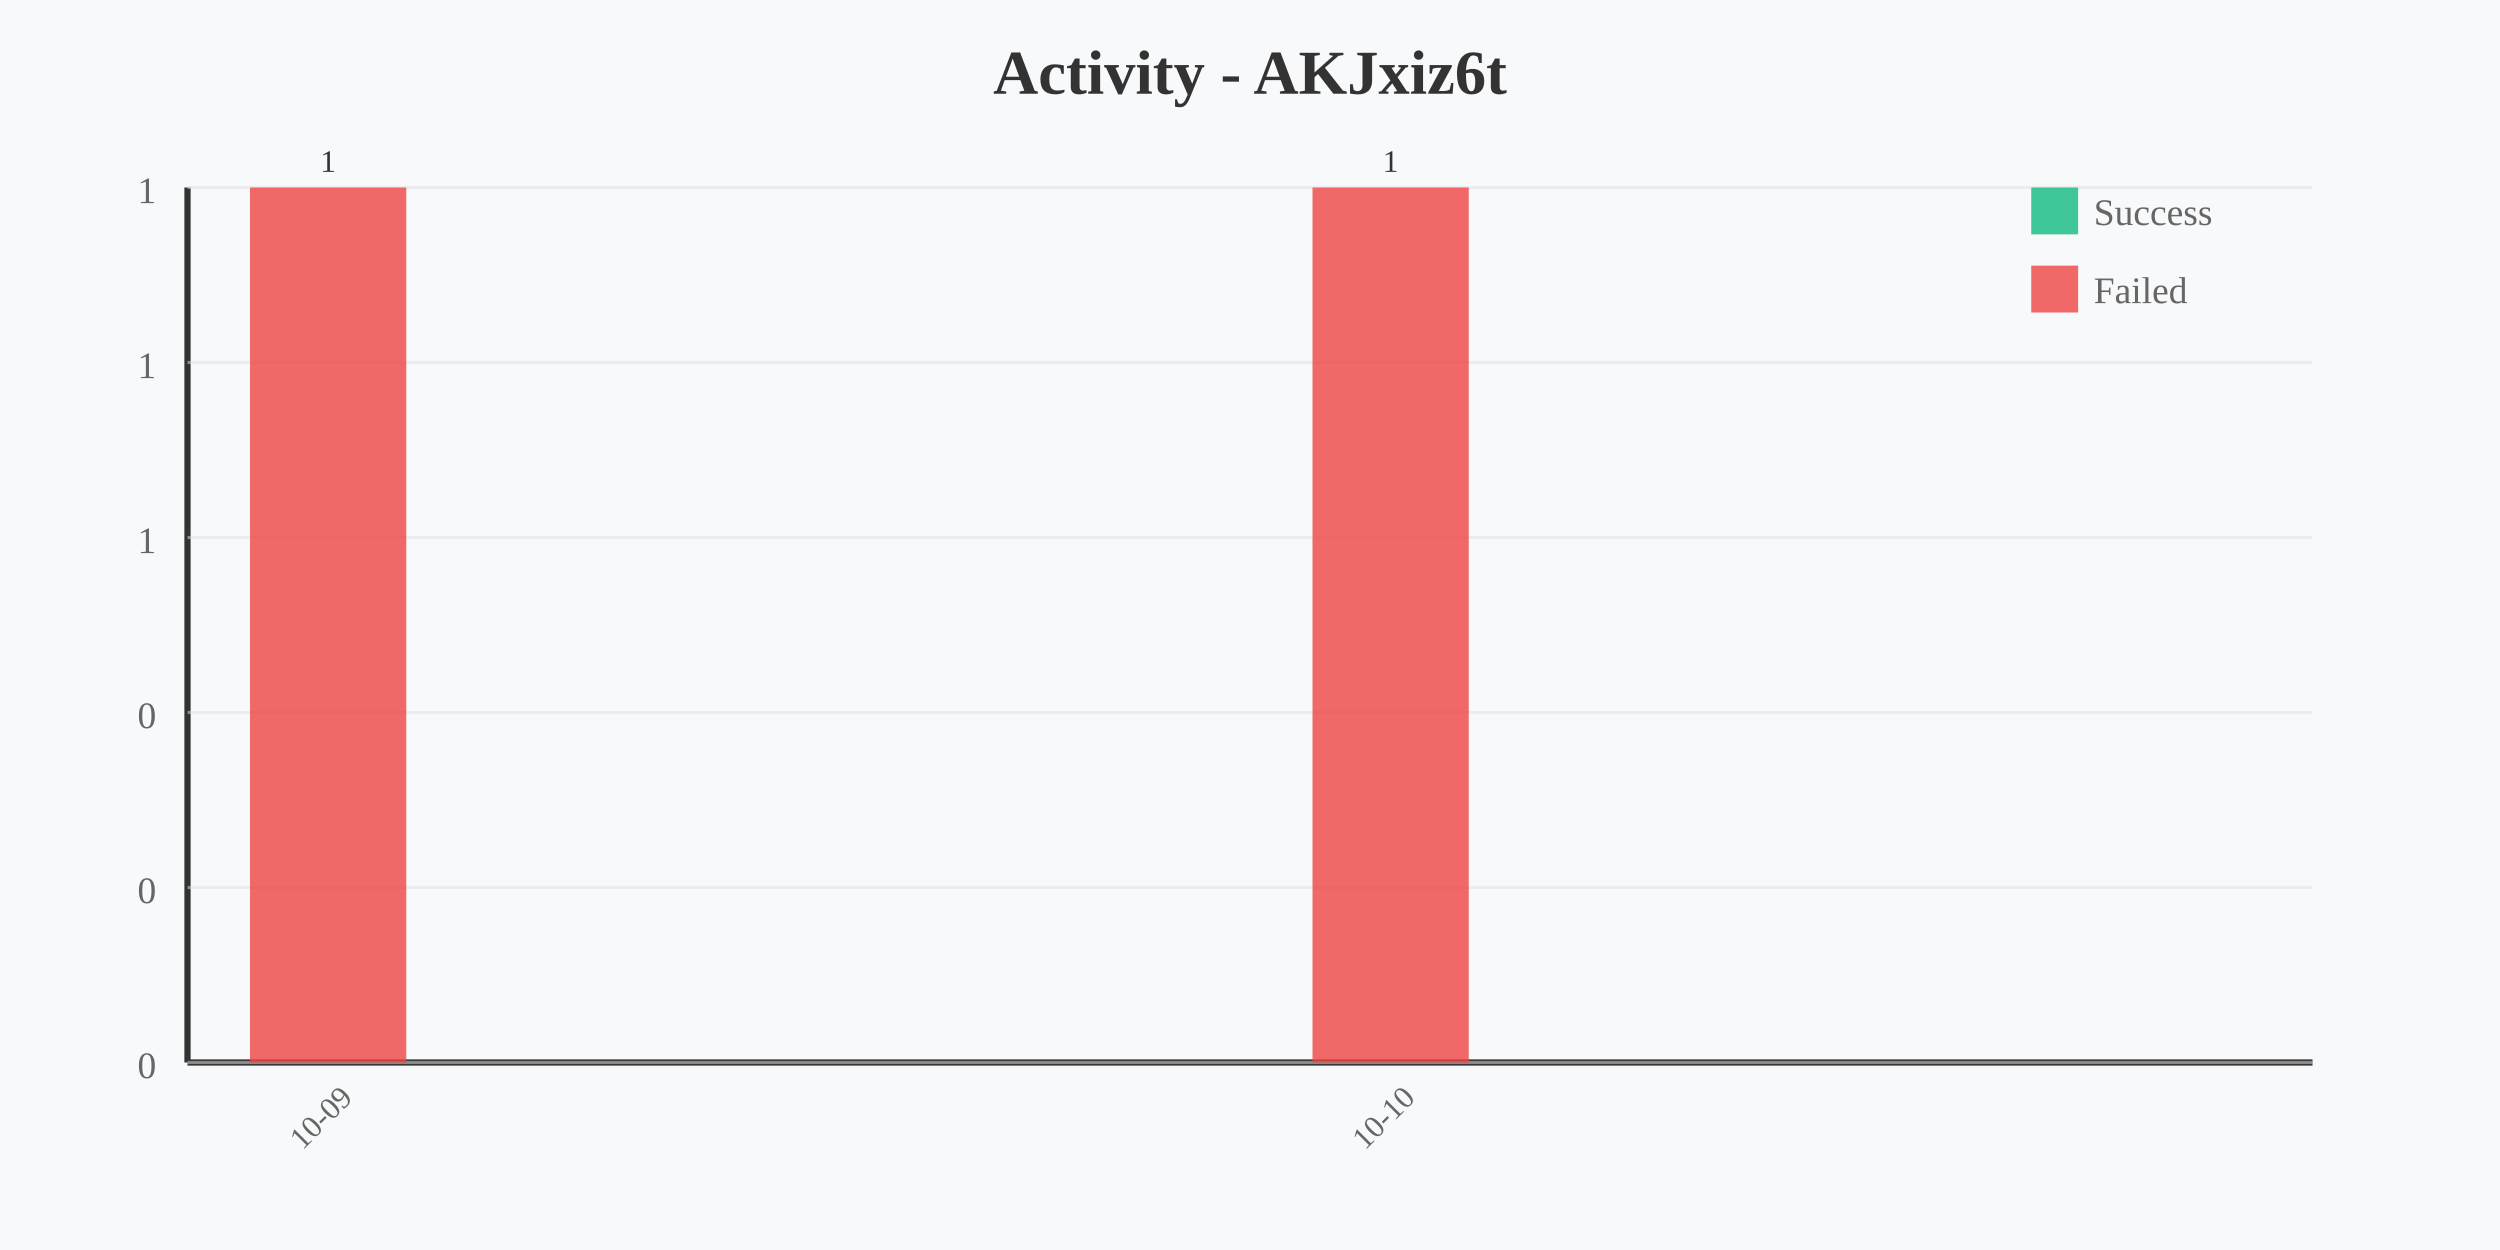
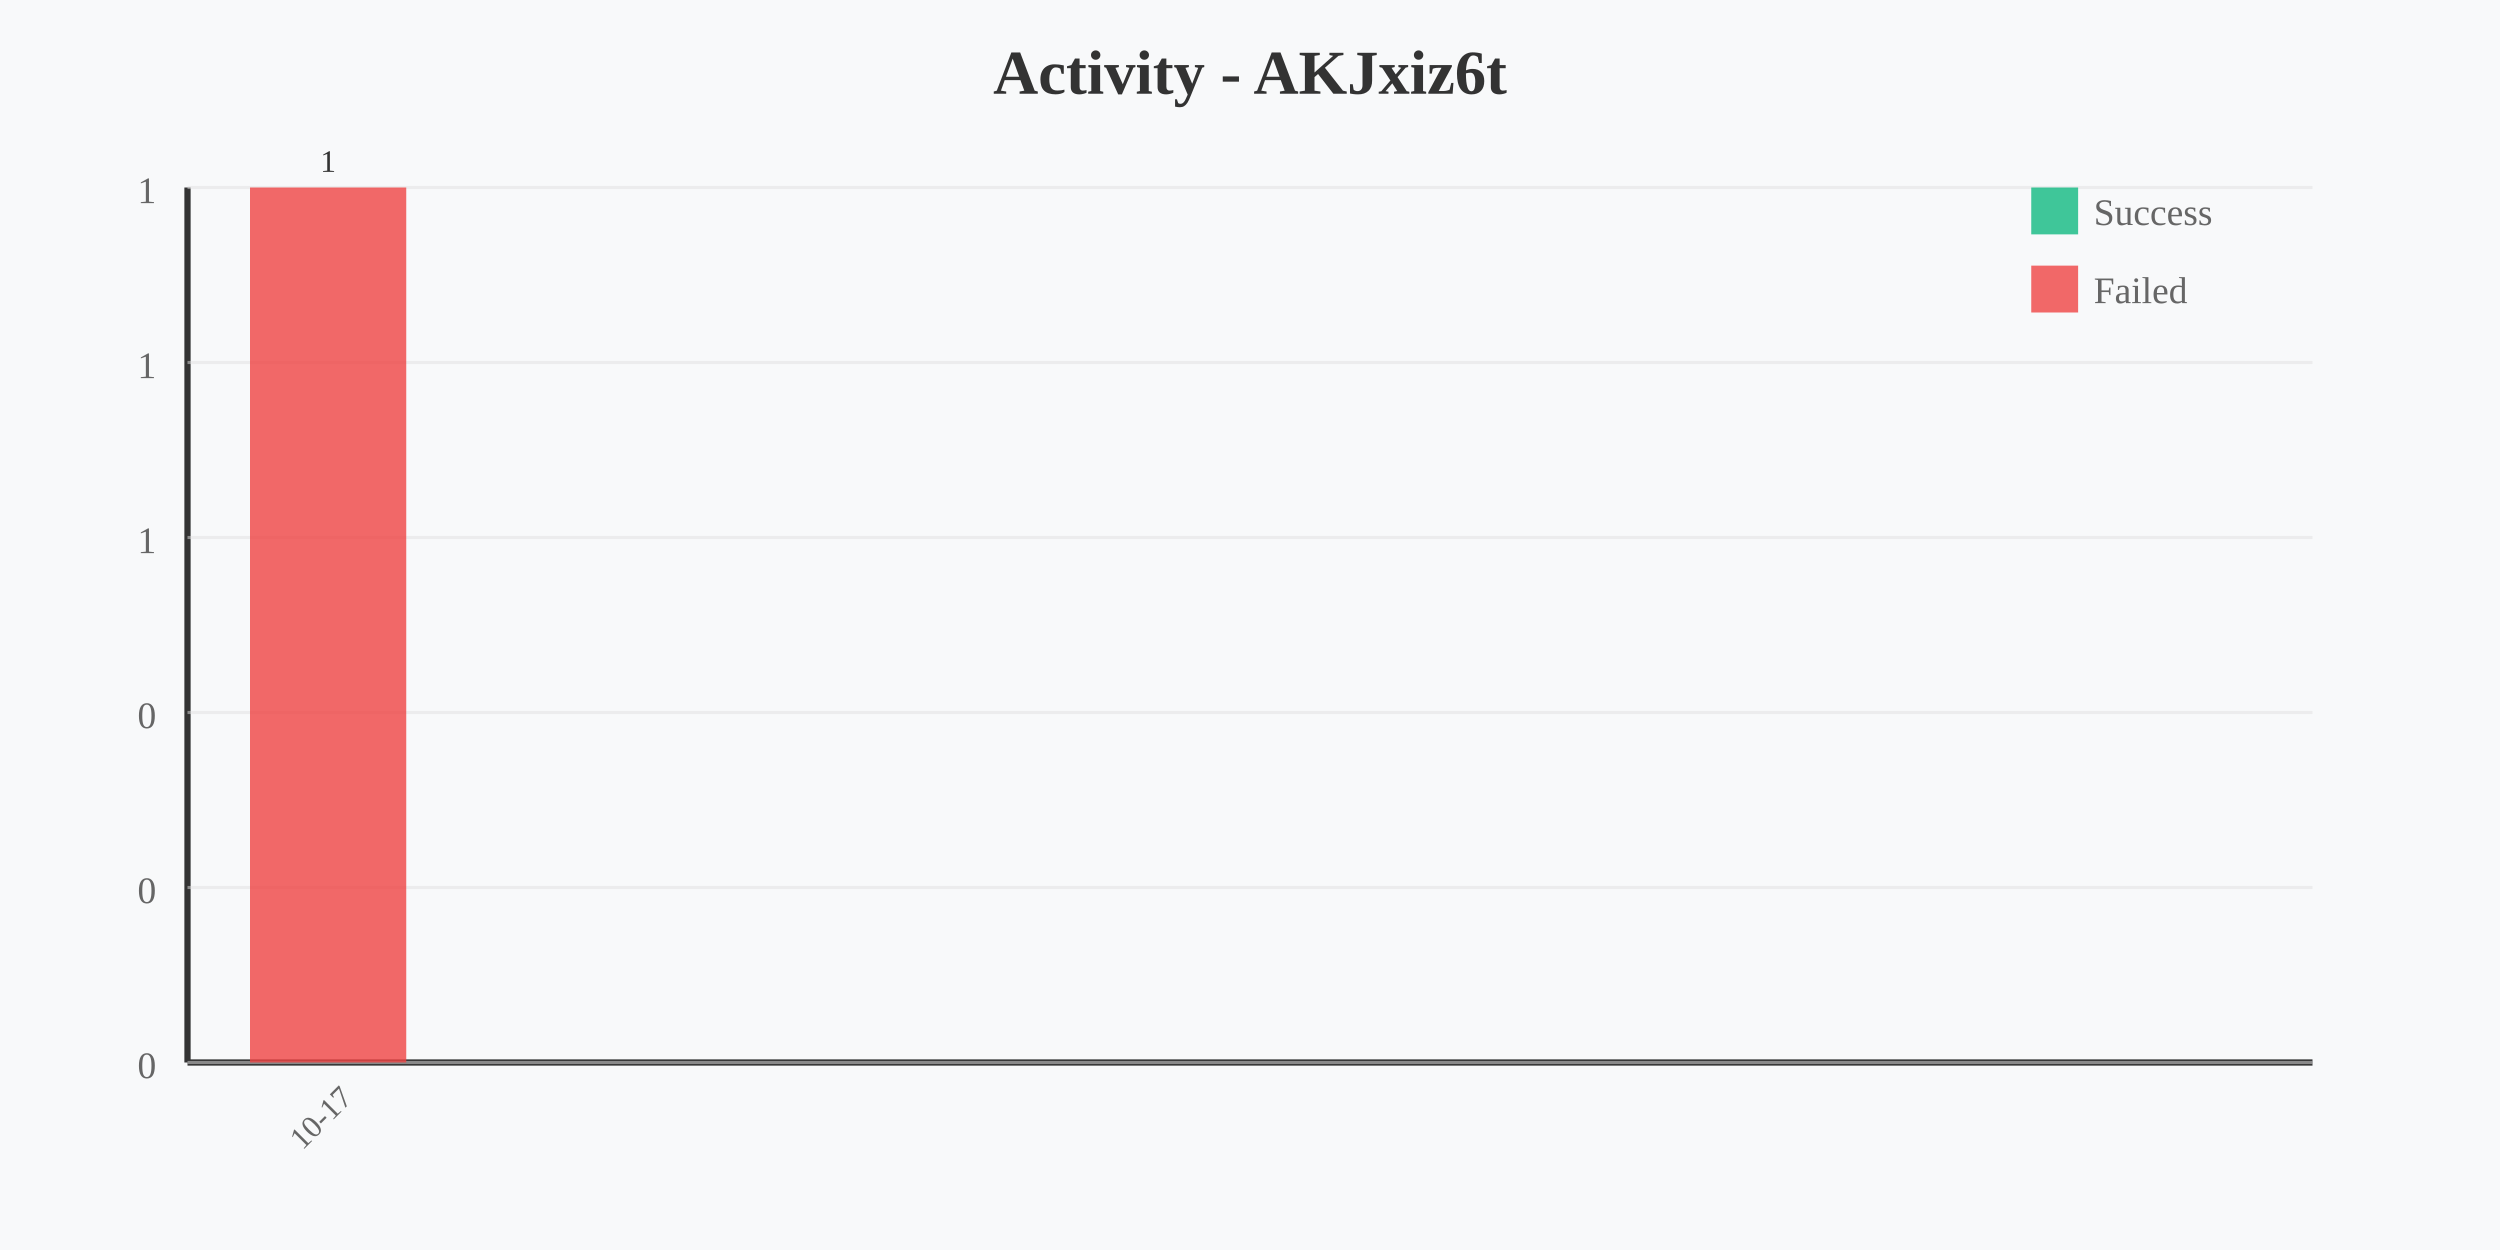
<svg xmlns="http://www.w3.org/2000/svg" width="800" height="400" viewBox="0 0 800 400">
  <rect width="800" height="400" fill="#f8f9fa" />
  <text x="400" y="30" text-anchor="middle" font-size="20" font-weight="bold" fill="#333">Activity - AKJxiz6t</text>
  <line x1="60" y1="60" x2="60" y2="340" stroke="#333" stroke-width="2" />
  <line x1="60" y1="340" x2="740" y2="340" stroke="#333" stroke-width="2" />
  <text x="50" y="65" text-anchor="end" font-size="12" fill="#666">1</text>
  <line x1="60" y1="60" x2="740" y2="60" stroke="#e0e0e0" stroke-width="1" opacity="0.5" />
  <text x="50" y="121" text-anchor="end" font-size="12" fill="#666">1</text>
  <line x1="60" y1="116" x2="740" y2="116" stroke="#e0e0e0" stroke-width="1" opacity="0.5" />
  <text x="50" y="177" text-anchor="end" font-size="12" fill="#666">1</text>
  <line x1="60" y1="172" x2="740" y2="172" stroke="#e0e0e0" stroke-width="1" opacity="0.5" />
  <text x="50" y="233" text-anchor="end" font-size="12" fill="#666">0</text>
  <line x1="60" y1="228" x2="740" y2="228" stroke="#e0e0e0" stroke-width="1" opacity="0.5" />
  <text x="50" y="289" text-anchor="end" font-size="12" fill="#666">0</text>
  <line x1="60" y1="284" x2="740" y2="284" stroke="#e0e0e0" stroke-width="1" opacity="0.5" />
  <text x="50" y="345" text-anchor="end" font-size="12" fill="#666">0</text>
  <line x1="60" y1="340" x2="740" y2="340" stroke="#e0e0e0" stroke-width="1" opacity="0.5" />
  <rect x="80" y="340" width="50" height="0" fill="#10b981" opacity="0.8" />
  <rect x="80" y="60" width="50" height="280" fill="#ef4444" opacity="0.8" />
-   <text x="105" y="360" text-anchor="middle" font-size="10" fill="#666" transform="rotate(-45 105 360)">10-09</text>
+   <text x="105" y="360" text-anchor="middle" font-size="10" fill="#666" transform="rotate(-45 105 360)">10-17</text>
  <text x="105" y="55" text-anchor="middle" font-size="10" fill="#333">1</text>
-   <rect x="420" y="340" width="50" height="0" fill="#10b981" opacity="0.8" />
-   <rect x="420" y="60" width="50" height="280" fill="#ef4444" opacity="0.8" />
-   <text x="445" y="360" text-anchor="middle" font-size="10" fill="#666" transform="rotate(-45 445 360)">10-10</text>
-   <text x="445" y="55" text-anchor="middle" font-size="10" fill="#333">1</text>
  <rect x="650" y="60" width="15" height="15" fill="#10b981" opacity="0.8" />
  <text x="670" y="72" font-size="12" fill="#666">Success</text>
  <rect x="650" y="85" width="15" height="15" fill="#ef4444" opacity="0.8" />
  <text x="670" y="97" font-size="12" fill="#666">Failed</text>
</svg>
